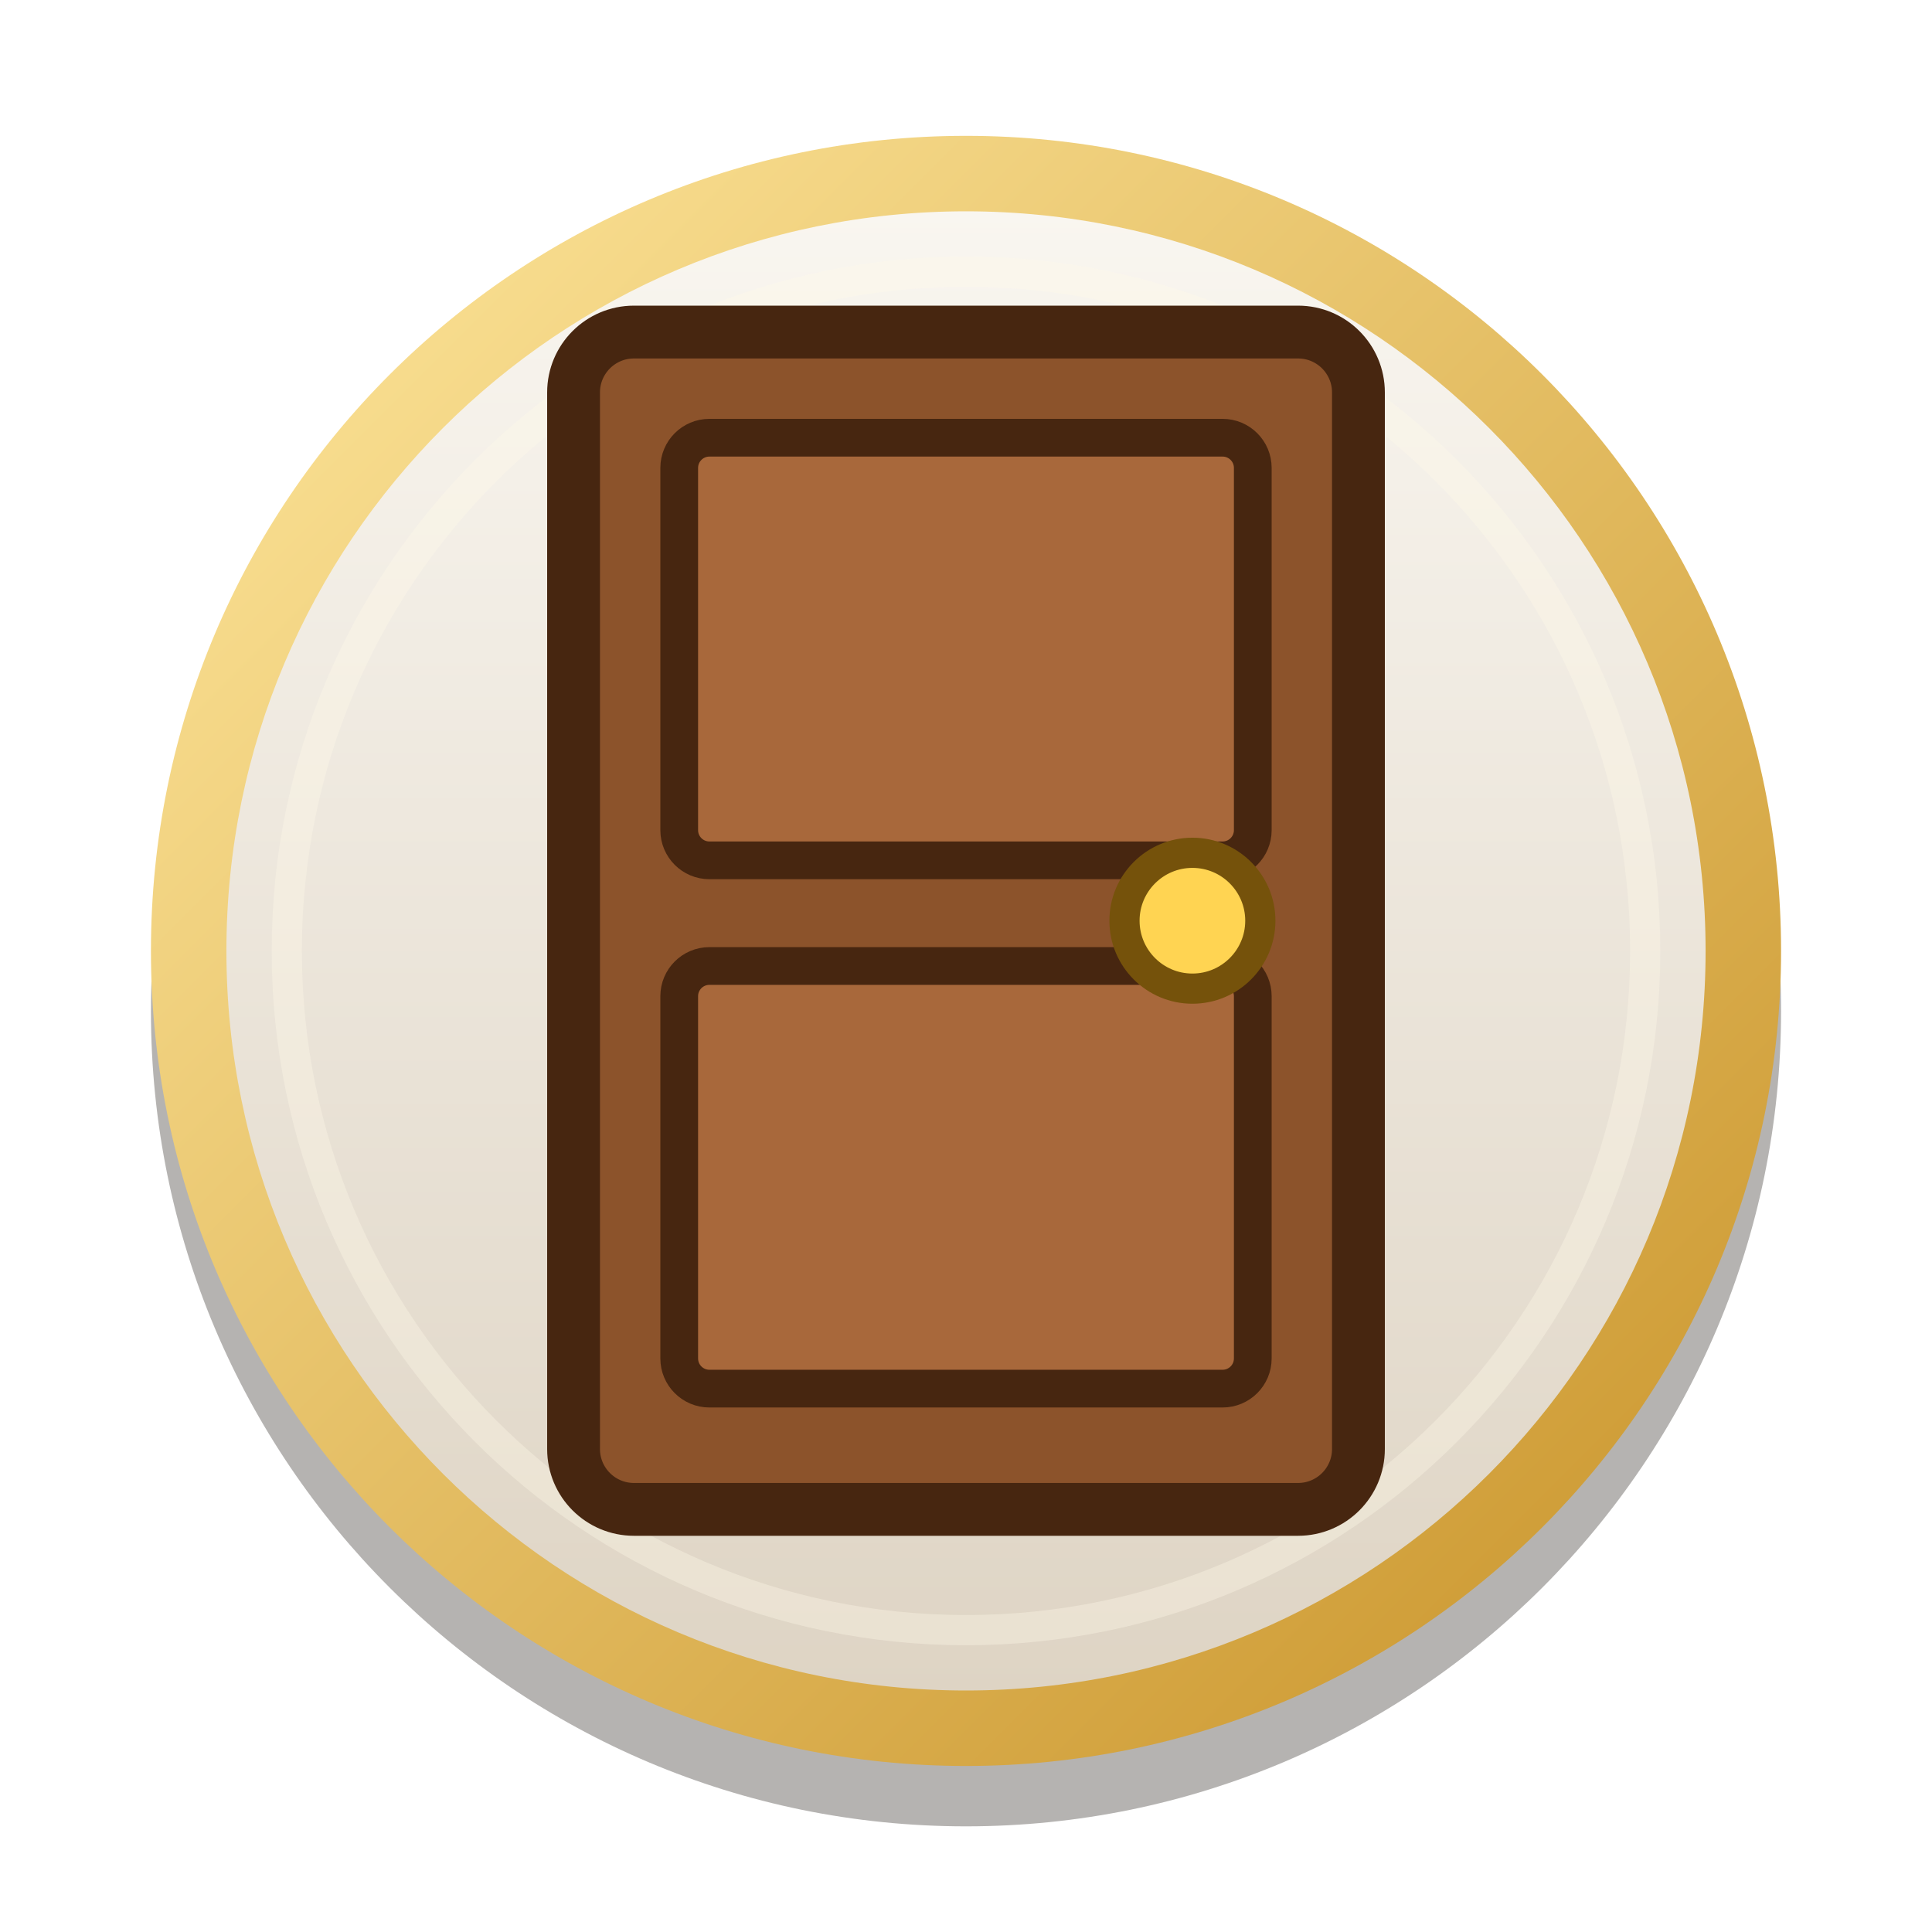
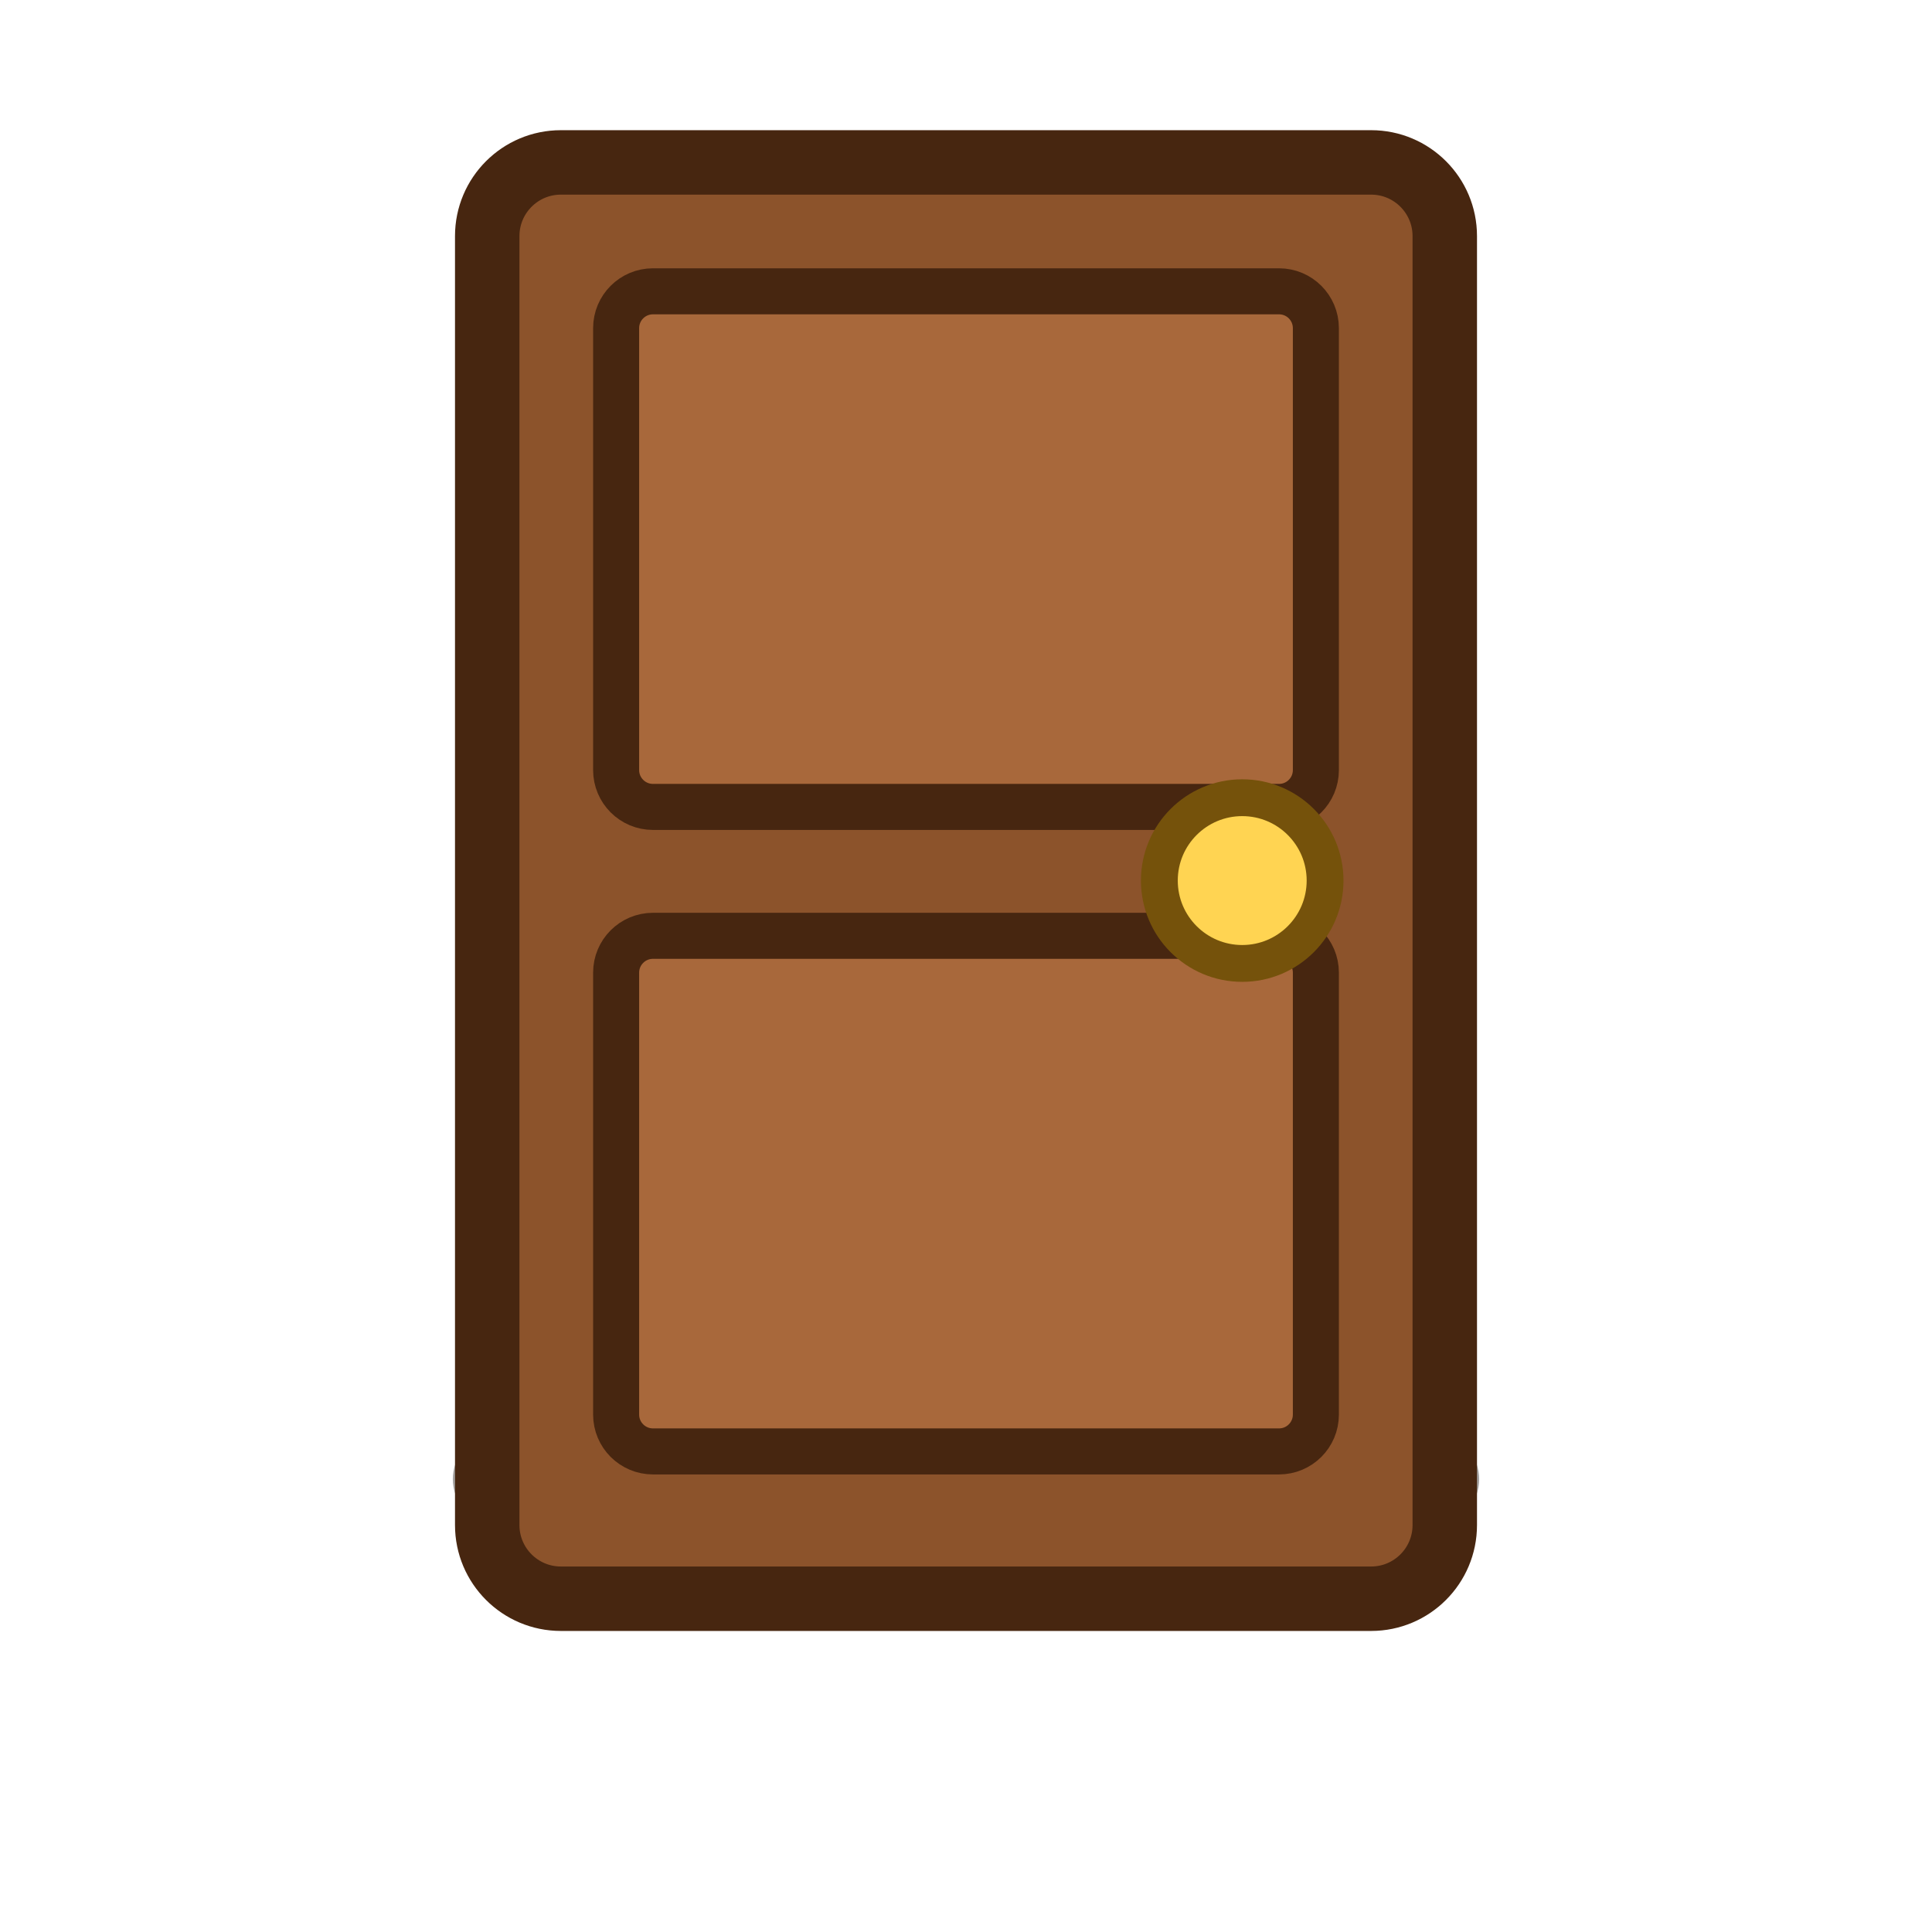
<svg xmlns="http://www.w3.org/2000/svg" width="128" height="128" viewBox="0 0 128 128">
  <defs>
    <linearGradient id="bg" x1="0" y1="0" x2="0" y2="1">
      <stop offset="0%" stop-color="#F9F6F0" />
      <stop offset="100%" stop-color="#DED4C4" />
    </linearGradient>
    <linearGradient id="rim" x1="0" y1="0" x2="1" y2="1">
      <stop offset="0%" stop-color="#FFE89E" />
      <stop offset="100%" stop-color="#C89228" />
    </linearGradient>
  </defs>
-   <circle cx="64" cy="67" r="54" fill="#18120C" fill-opacity="0.32" />
-   <circle cx="64" cy="63" r="54" fill="url(#rim)" />
-   <circle cx="64" cy="63" r="49" fill="url(#bg)" />
-   <circle cx="64" cy="63" r="45" fill="none" stroke="#FFF8E8" stroke-opacity="0.35" stroke-width="2" />
-   <rect x="38" y="22" width="52" height="78" rx="4" fill="#8C532B" stroke="#472610" stroke-width="3.5" />
-   <rect x="45" y="29" width="38" height="28" rx="2" fill="#A8683B" stroke="#472610" stroke-width="2.5" />
-   <rect x="45" y="64" width="38" height="28" rx="2" fill="#A8683B" stroke="#472610" stroke-width="2.5" />
-   <circle cx="79" cy="61" r="4.5" fill="#FFD452" stroke="#75520B" stroke-width="2" />
+   <ellipse cx="64" cy="98" rx="34" ry="10" fill="#120D08" fill-opacity="0.38" />
+   <g id="item_art" transform="translate(64,62) scale(1.22) translate(-64,-64)">
+     <rect x="38" y="22" width="52" height="78" rx="4" fill="#8C532B" stroke="#472610" stroke-width="3.5" />
+     <rect x="45" y="29" width="38" height="28" rx="2" fill="#A8683B" stroke="#472610" stroke-width="2.5" />
+     <rect x="45" y="64" width="38" height="28" rx="2" fill="#A8683B" stroke="#472610" stroke-width="2.5" />
+     <circle cx="79" cy="61" r="4.5" fill="#FFD452" stroke="#75520B" stroke-width="2" />
+   </g>
</svg>
